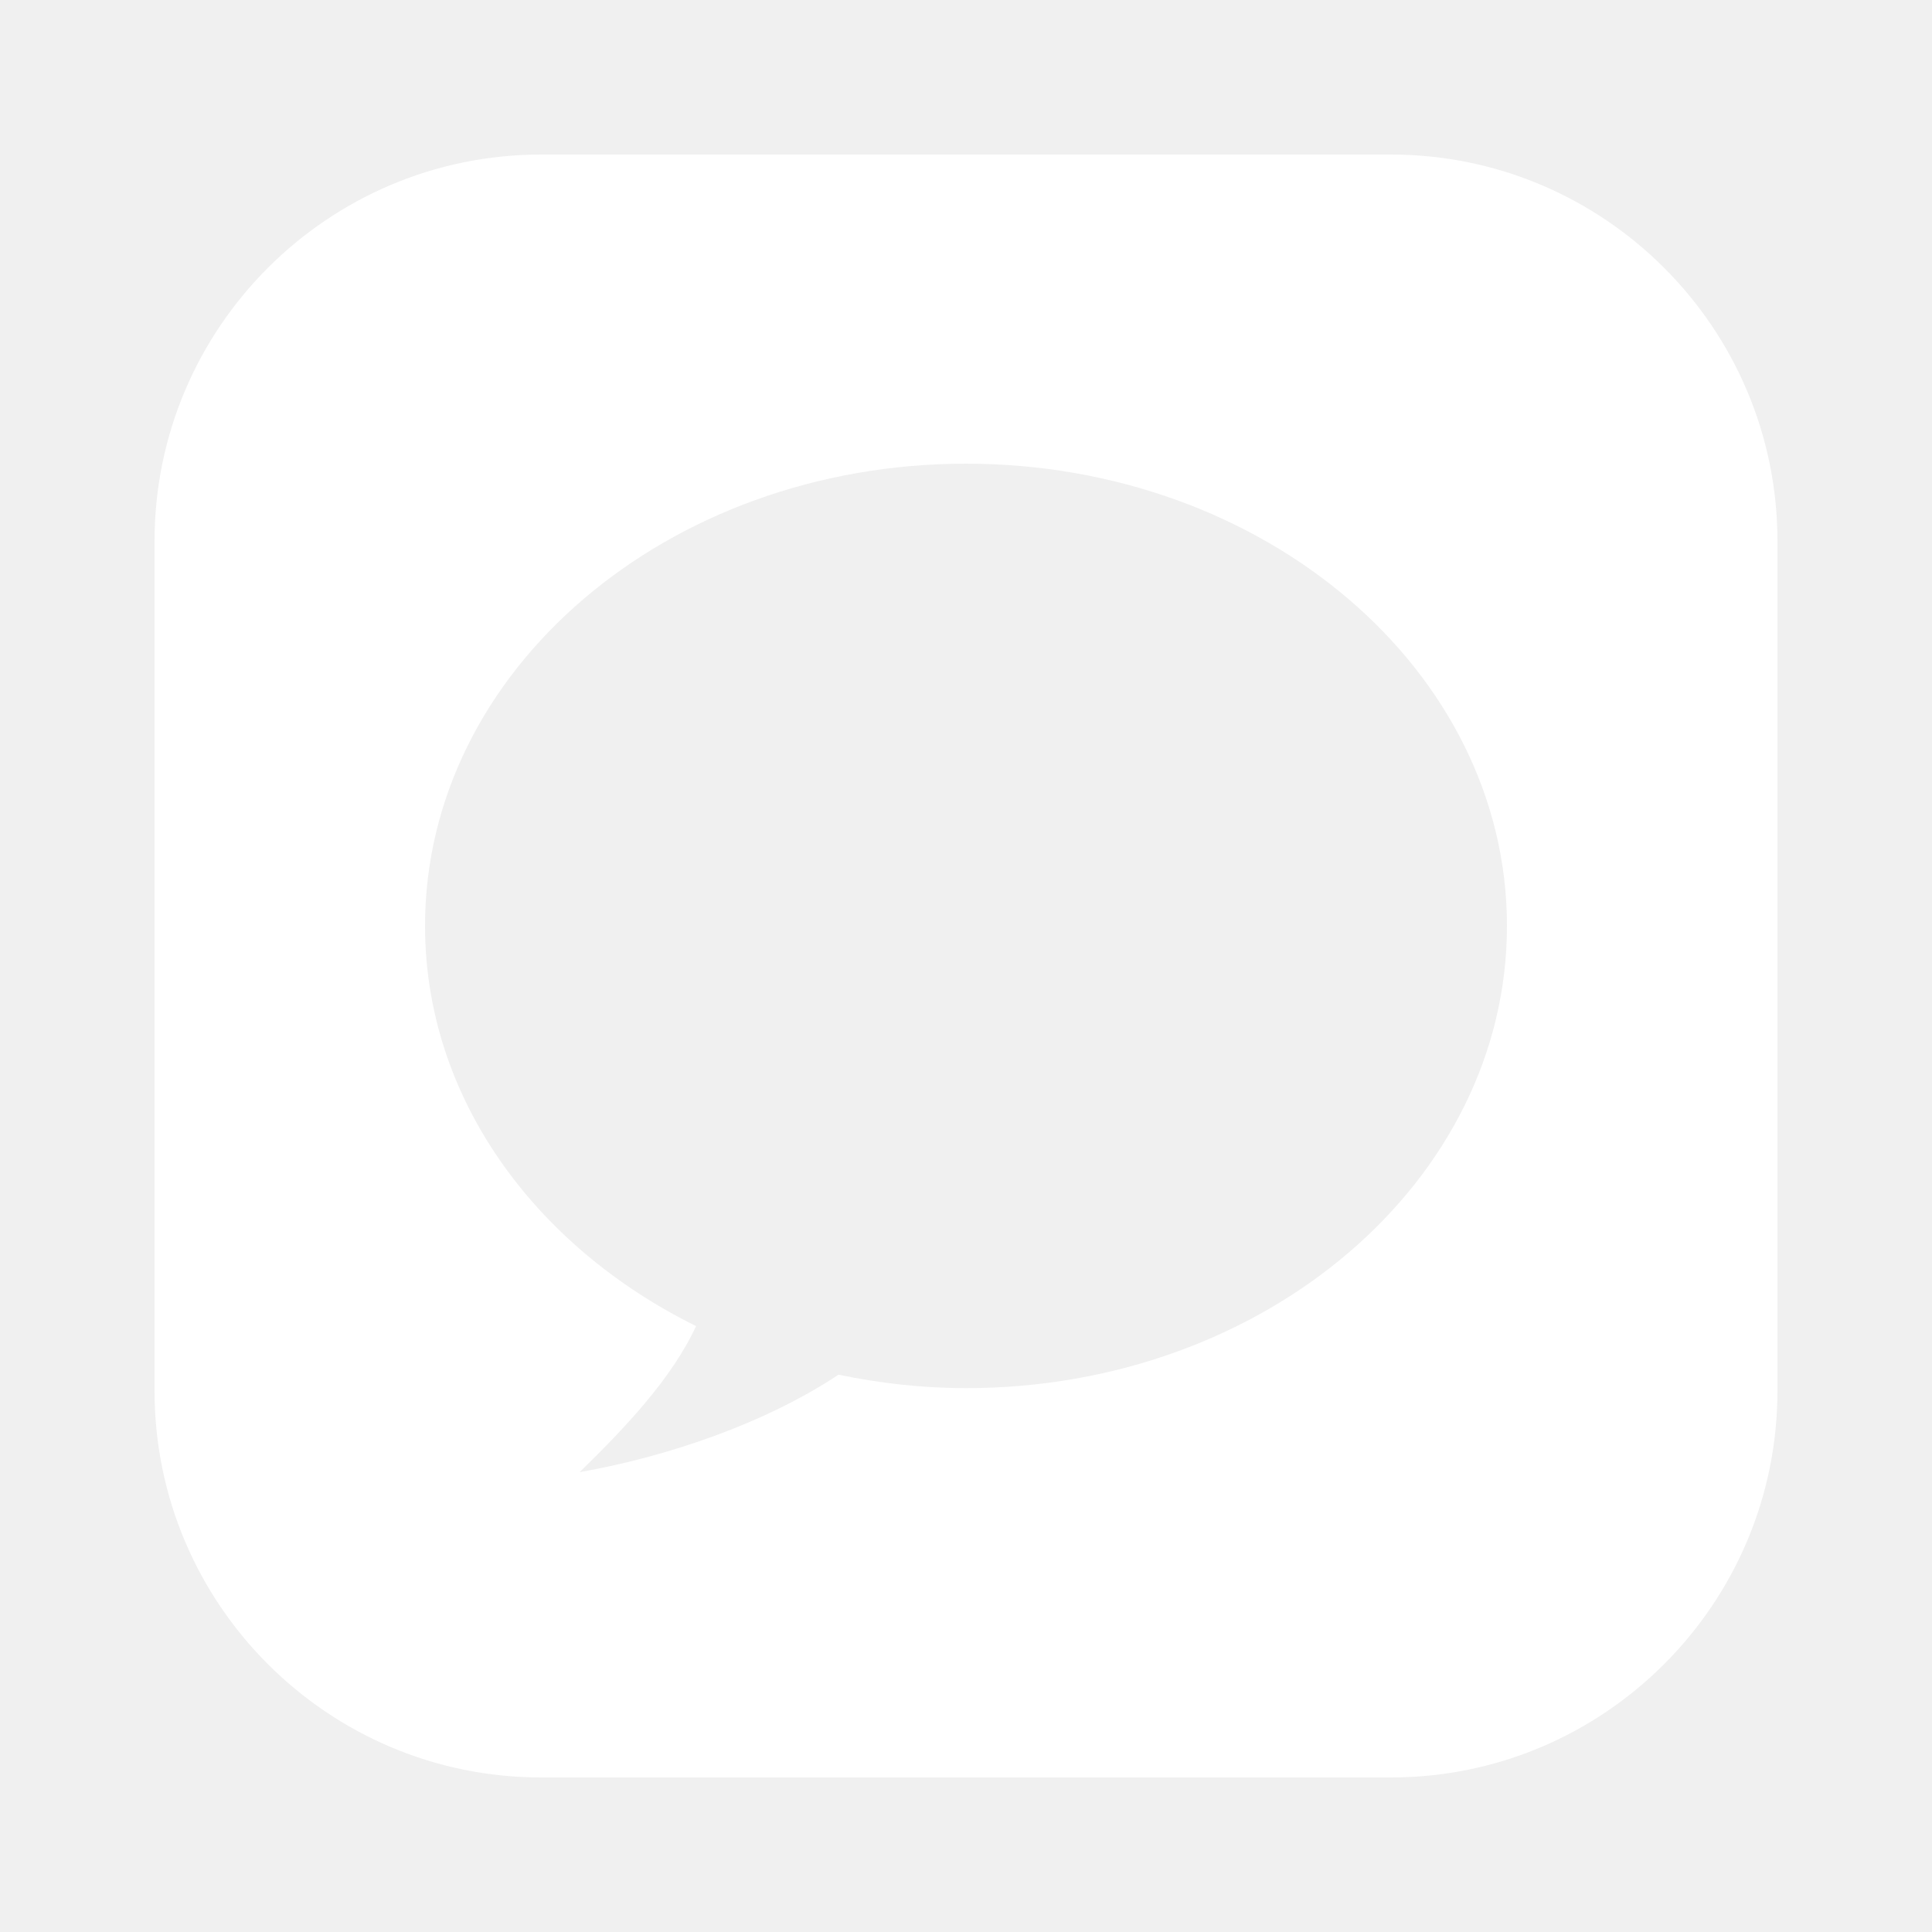
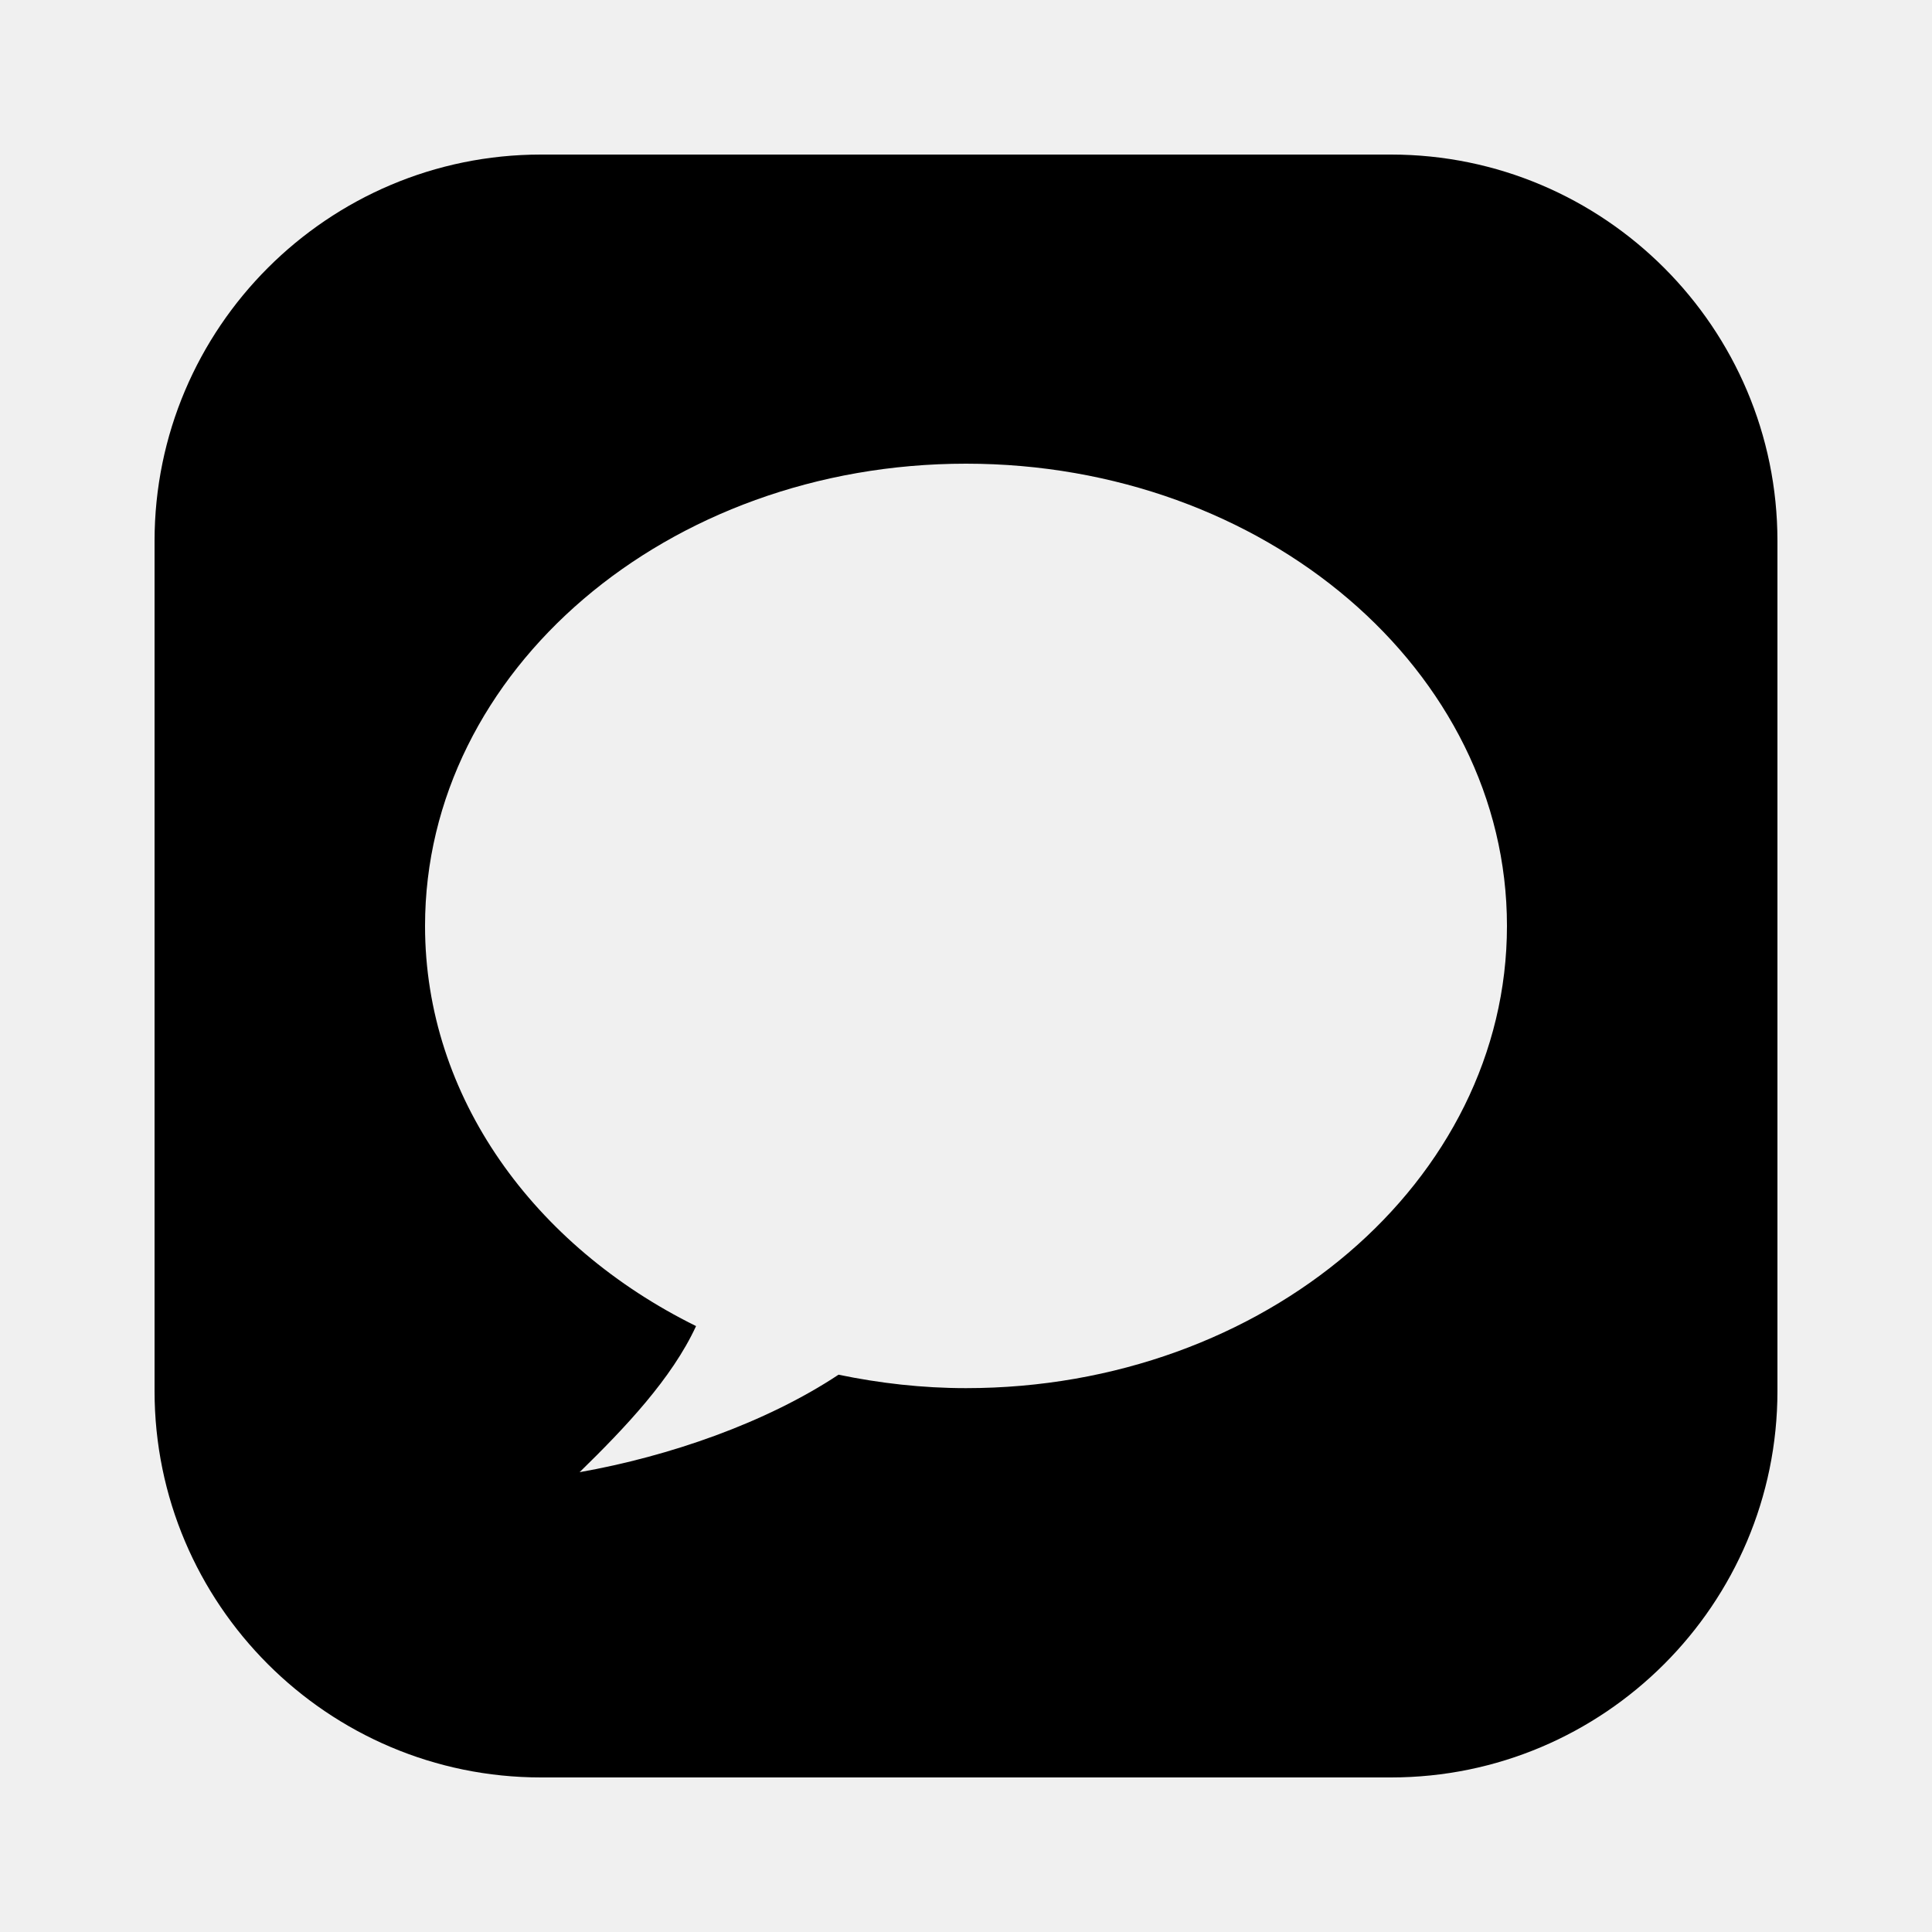
<svg xmlns="http://www.w3.org/2000/svg" viewBox="0,0,256,256" width="500px" height="500px" fill-rule="nonzero">
-   <g fill="#ffffff" fill-rule="nonzero" stroke="none" stroke-width="1" stroke-linecap="butt" stroke-linejoin="miter" stroke-miterlimit="10" stroke-dasharray="" stroke-dashoffset="0" font-family="none" font-weight="none" font-size="none" text-anchor="none" style="mix-blend-mode: normal">
+   <g fill-rule="nonzero" stroke="none" stroke-width="1" stroke-linecap="butt" stroke-linejoin="miter" stroke-miterlimit="10" stroke-dasharray="" stroke-dashoffset="0" font-family="none" font-weight="none" font-size="none" text-anchor="none" style="mix-blend-mode: normal">
    <g transform="scale(5.12,5.12)">
      <path d="M36,4h-22c-5.514,0 -10,4.486 -10,10v22c0,5.514 4.486,10 10,10h22c5.514,0 10,-4.486 10,-10v-22c0,-5.514 -4.486,-10 -10,-10zM25,35.925c-1.138,0 -2.239,-0.128 -3.299,-0.348c-1.88,1.245 -4.373,2.11 -6.701,2.523c1.171,-1.143 2.387,-2.422 3.014,-3.781c-4.188,-2.068 -7.014,-5.926 -7.014,-10.357c0,-6.606 6.268,-11.962 14,-11.962c7.732,0 14,5.356 14,11.962c0,6.606 -6.268,11.963 -14,11.963z" />
    </g>
  </g>
</svg>
